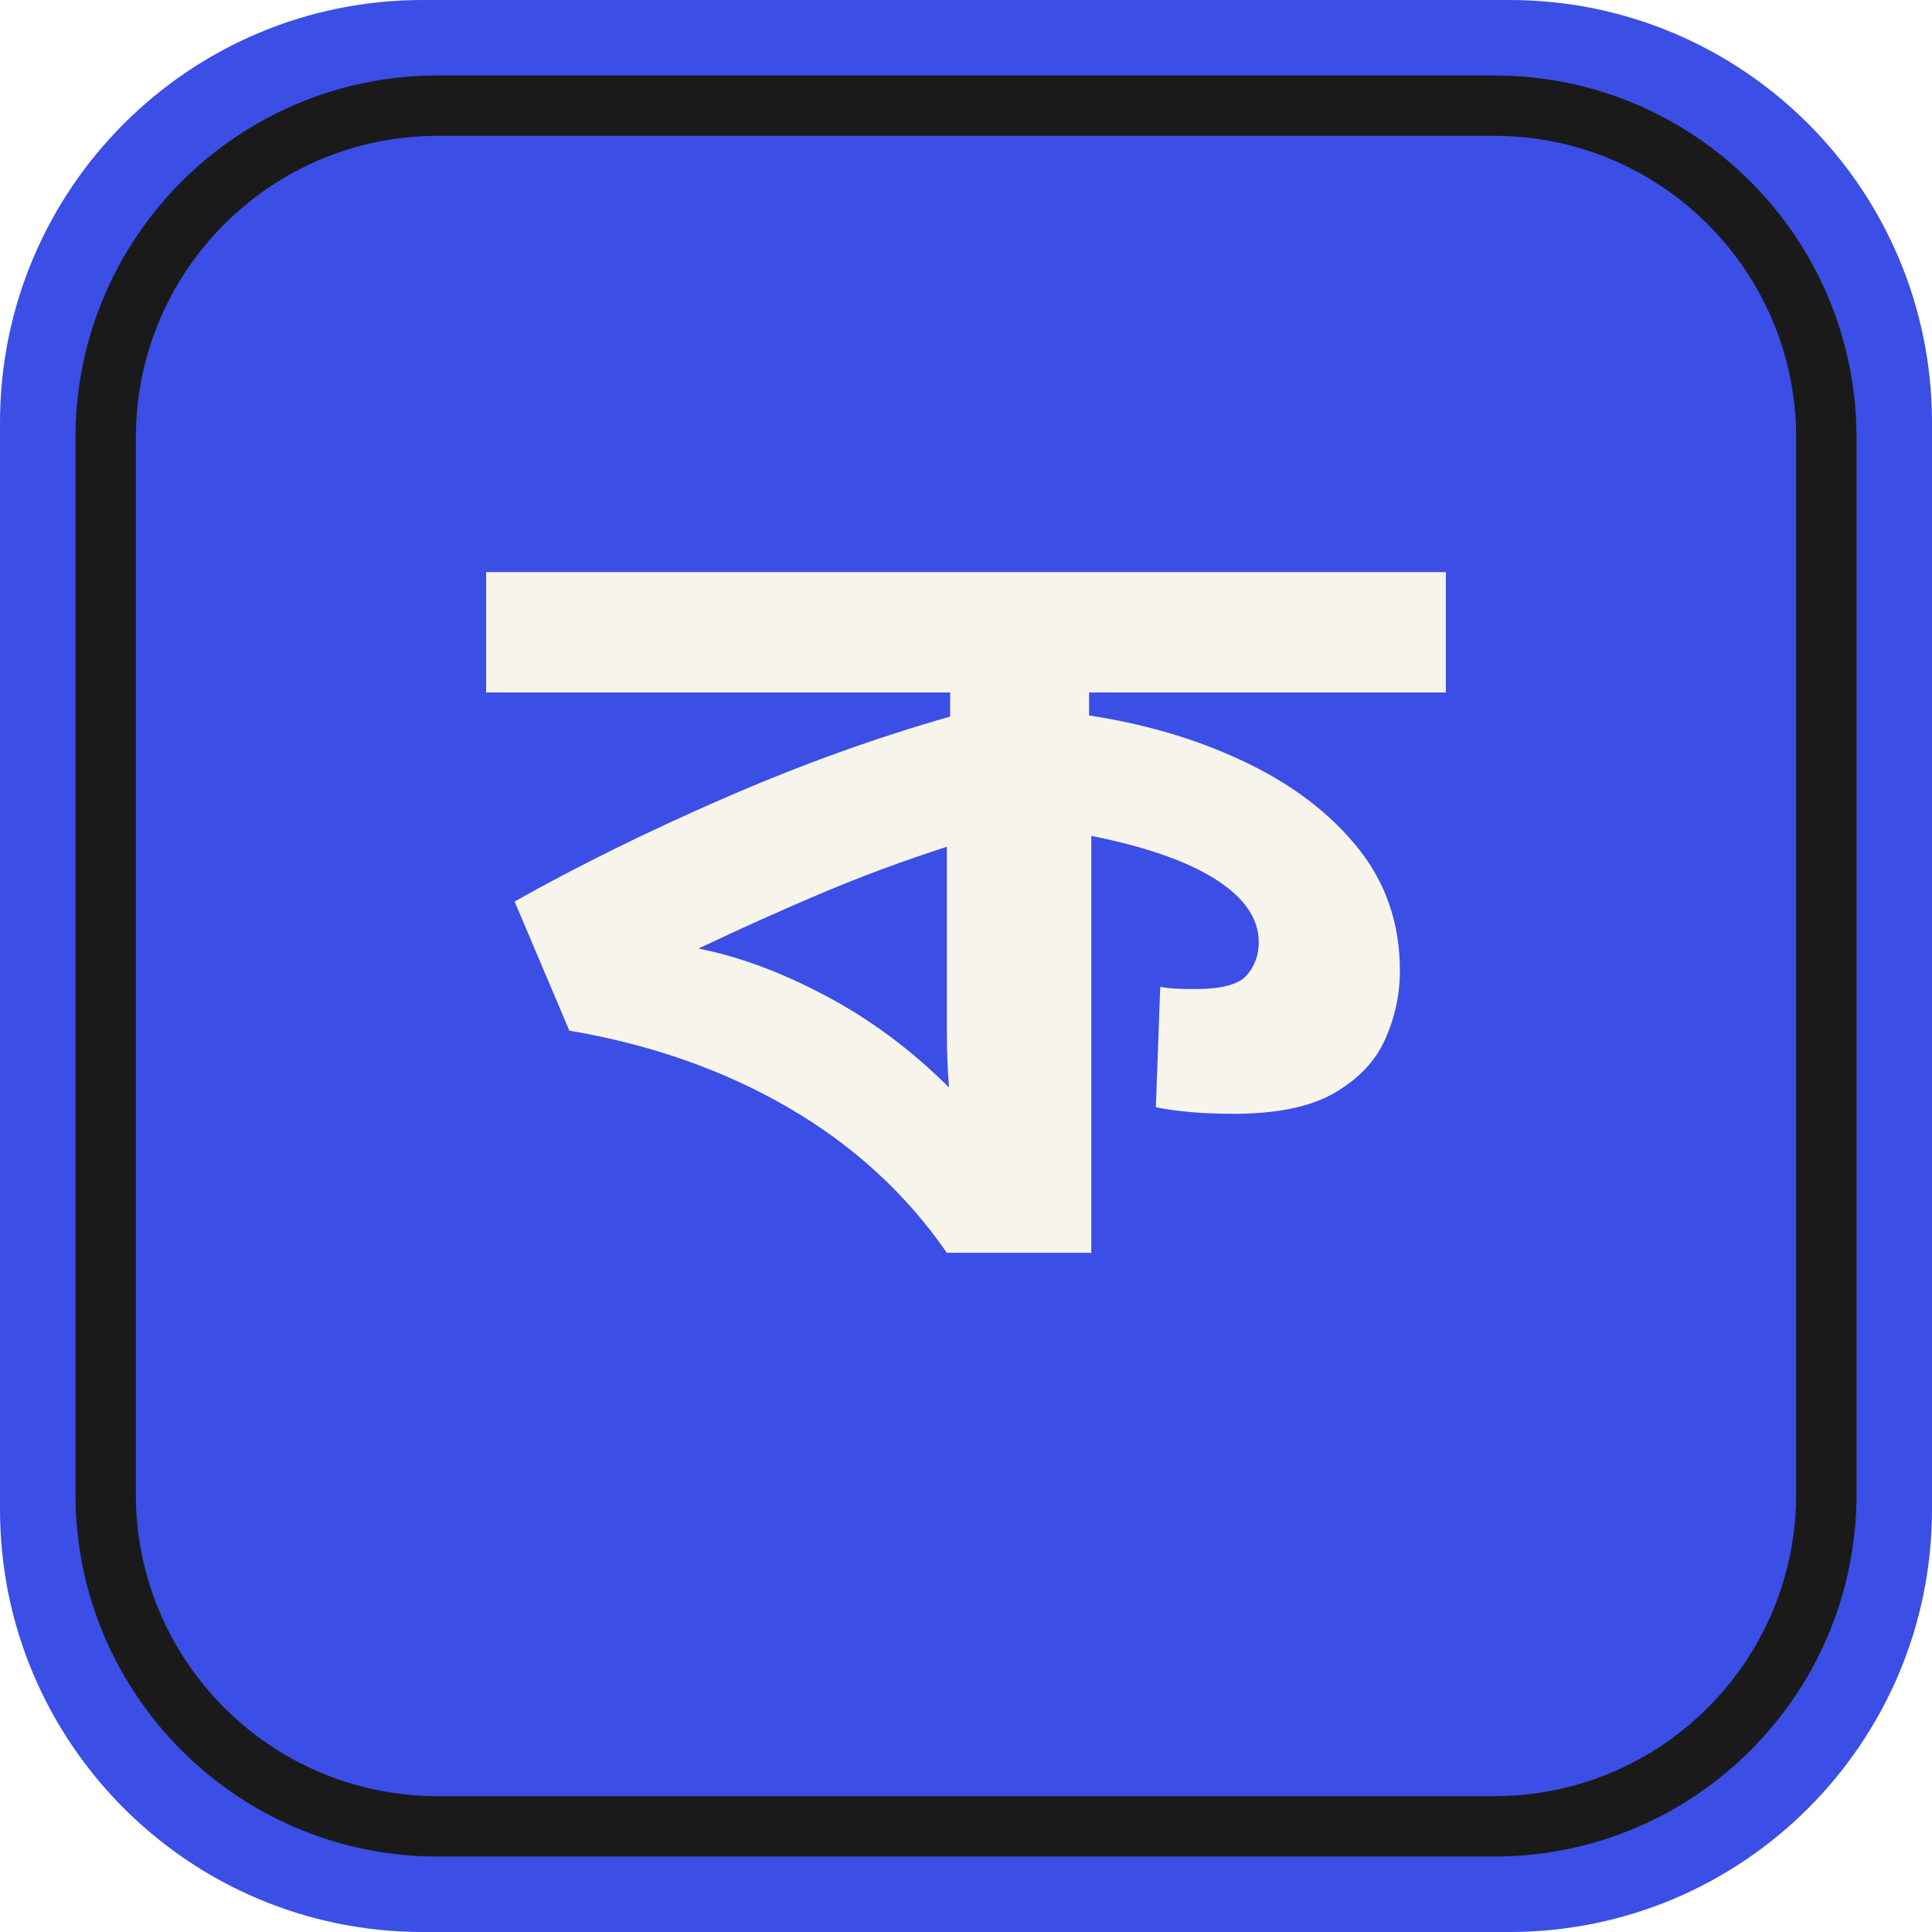
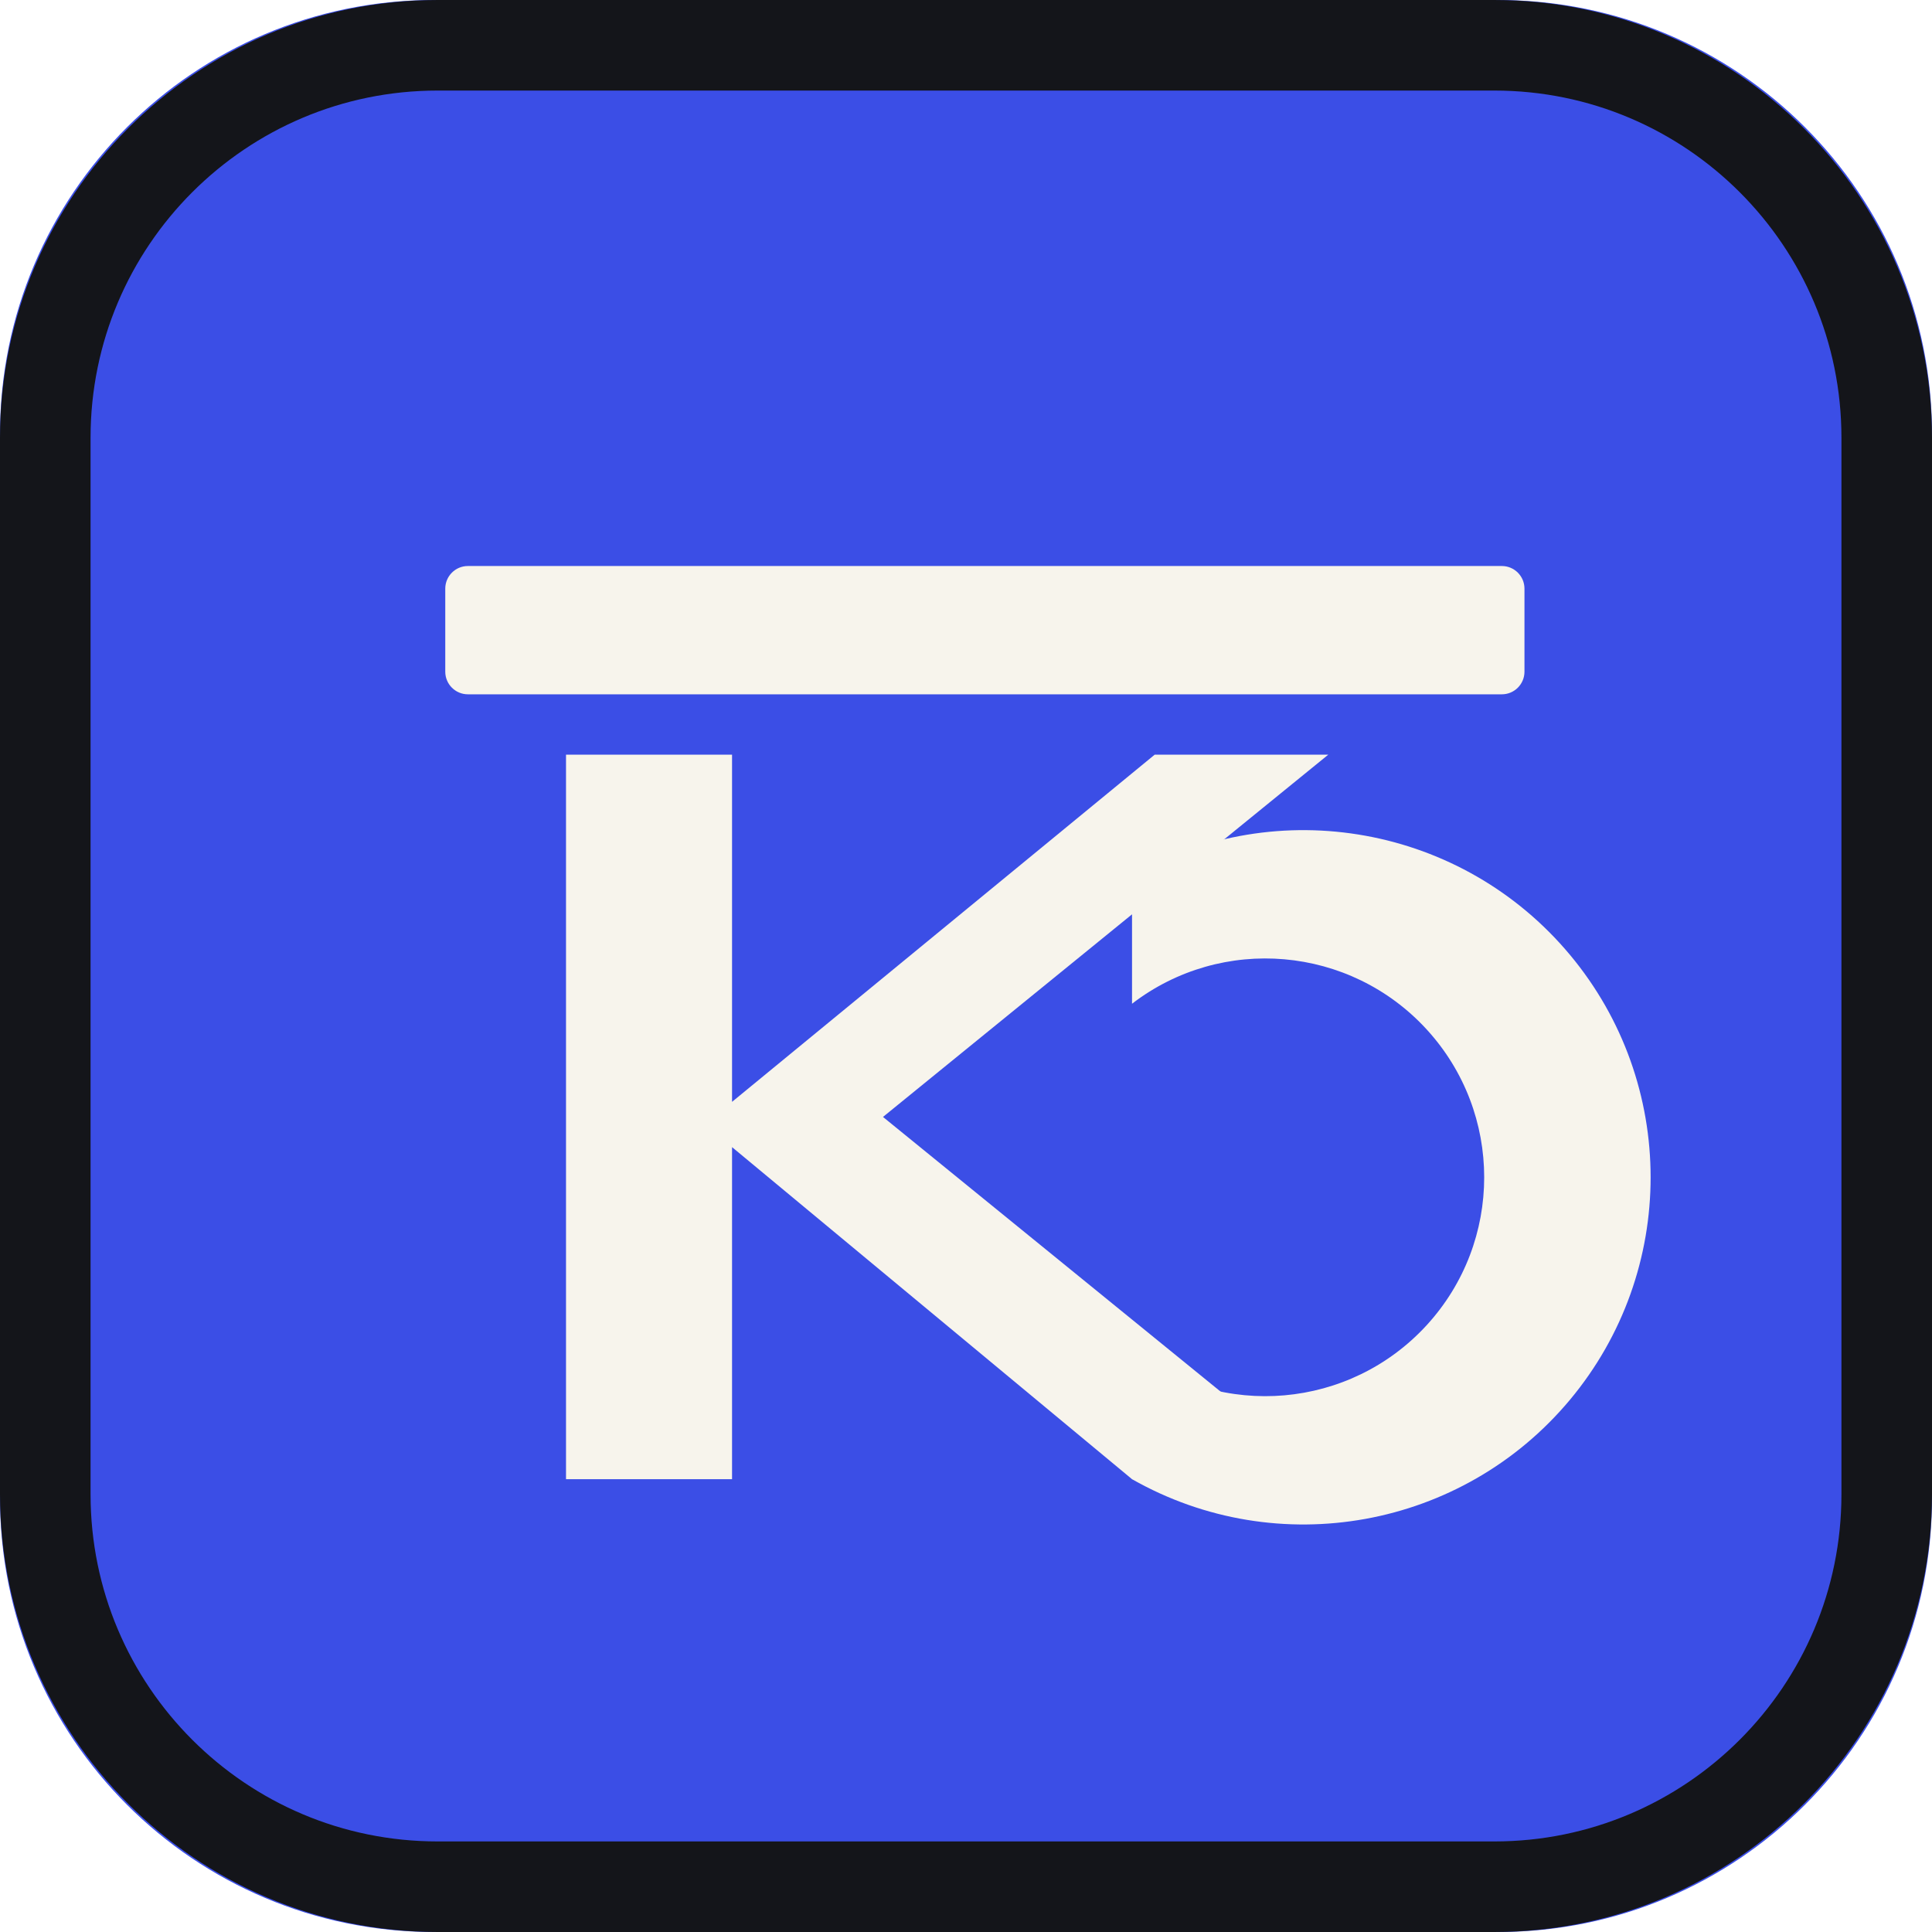
- <svg xmlns="http://www.w3.org/2000/svg" viewBox="0 0 512 512">
-   <rect width="512" height="512" rx="112" fill="#3b4ee6" />
-   <rect x="28" y="28" width="456" height="456" rx="88" fill="none" stroke="#1a1a1a" stroke-width="16" />
-   <text x="256" y="332" font-family="Hind Siliguri, Noto Sans Bengali, sans-serif" font-size="290" font-weight="600" fill="#f7f4ec" text-anchor="middle">ক</text>
+ <svg xmlns="http://www.w3.org/2000/svg" viewBox="0 0 512 512" width="512" height="512">
+   <rect width="512" height="512" rx="115" fill="#3b4ee6" />
+   <rect x="12" y="12" width="488" height="488" rx="104" fill="none" stroke="#14151a" stroke-width="24" />
+   <g fill="#f7f4ec">
+     <rect x="118" y="150" width="286" height="34" rx="6" />
+     <path d="M150 200 h44 v92 l112 -92 h46 l-118 96 118 96 h-52 l-106 -88 v88 h-44 z" />
+     <path d="M300 232 a92 92 0 1 1 0 160 l0 -34 a58 58 0 1 0 0 -92 z" />
+   </g>
</svg>
